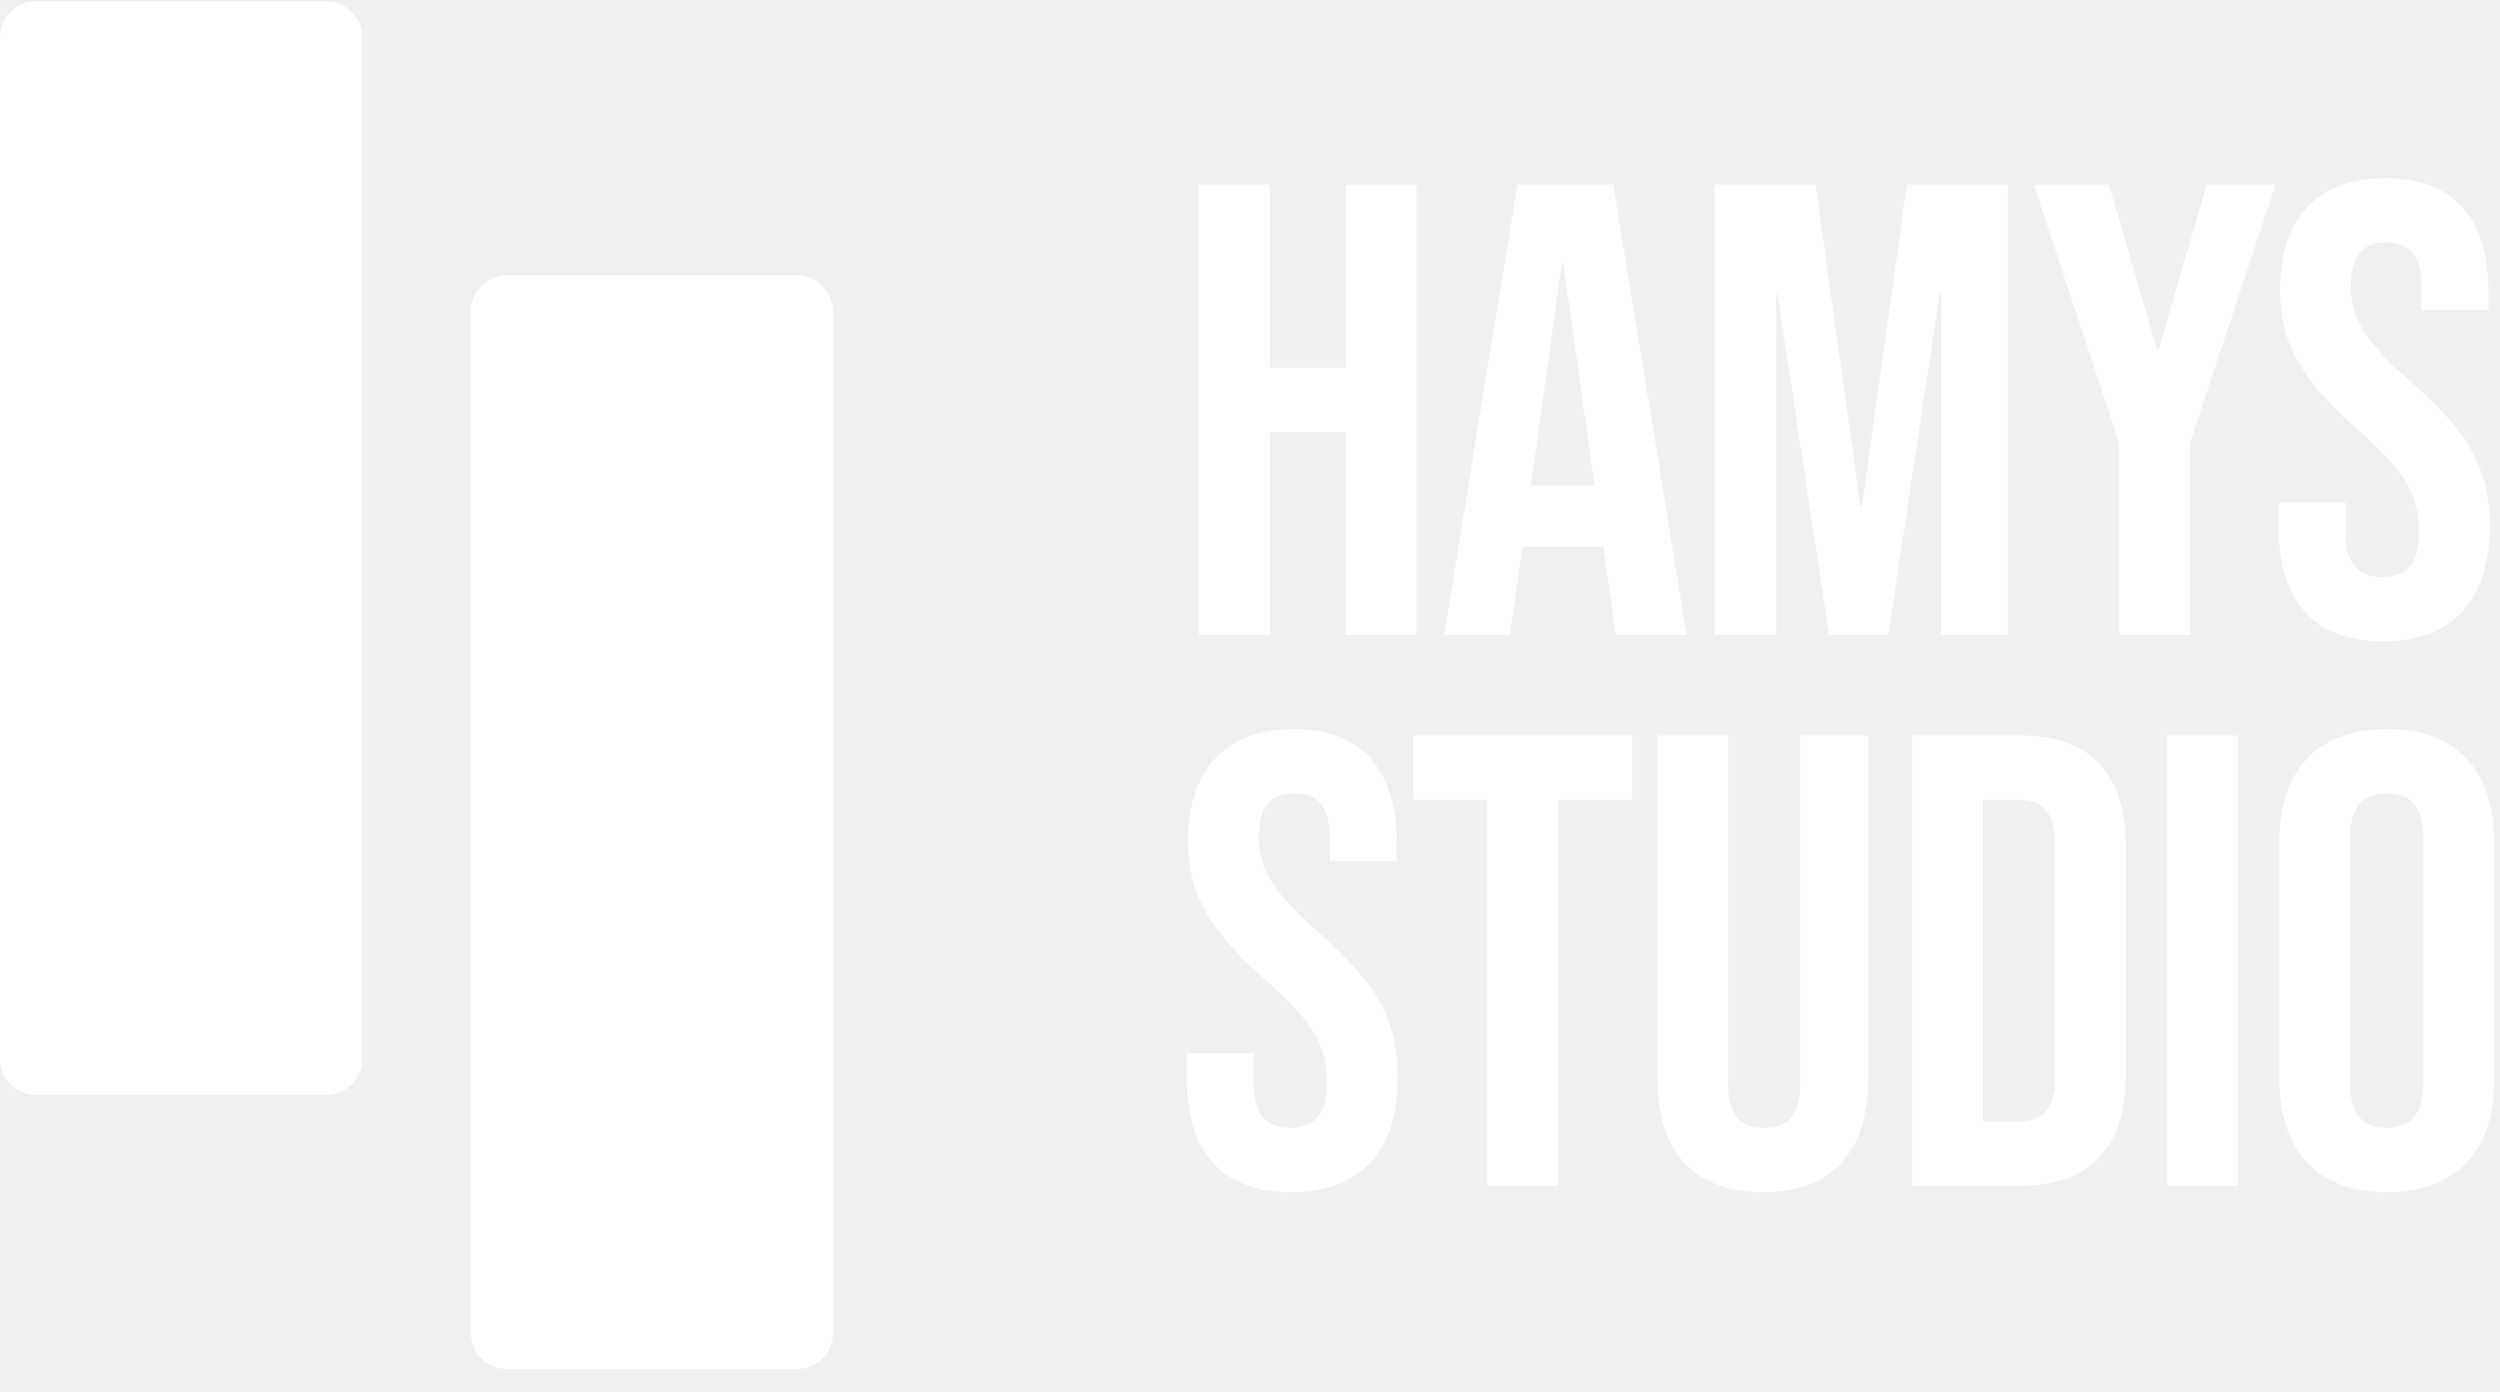
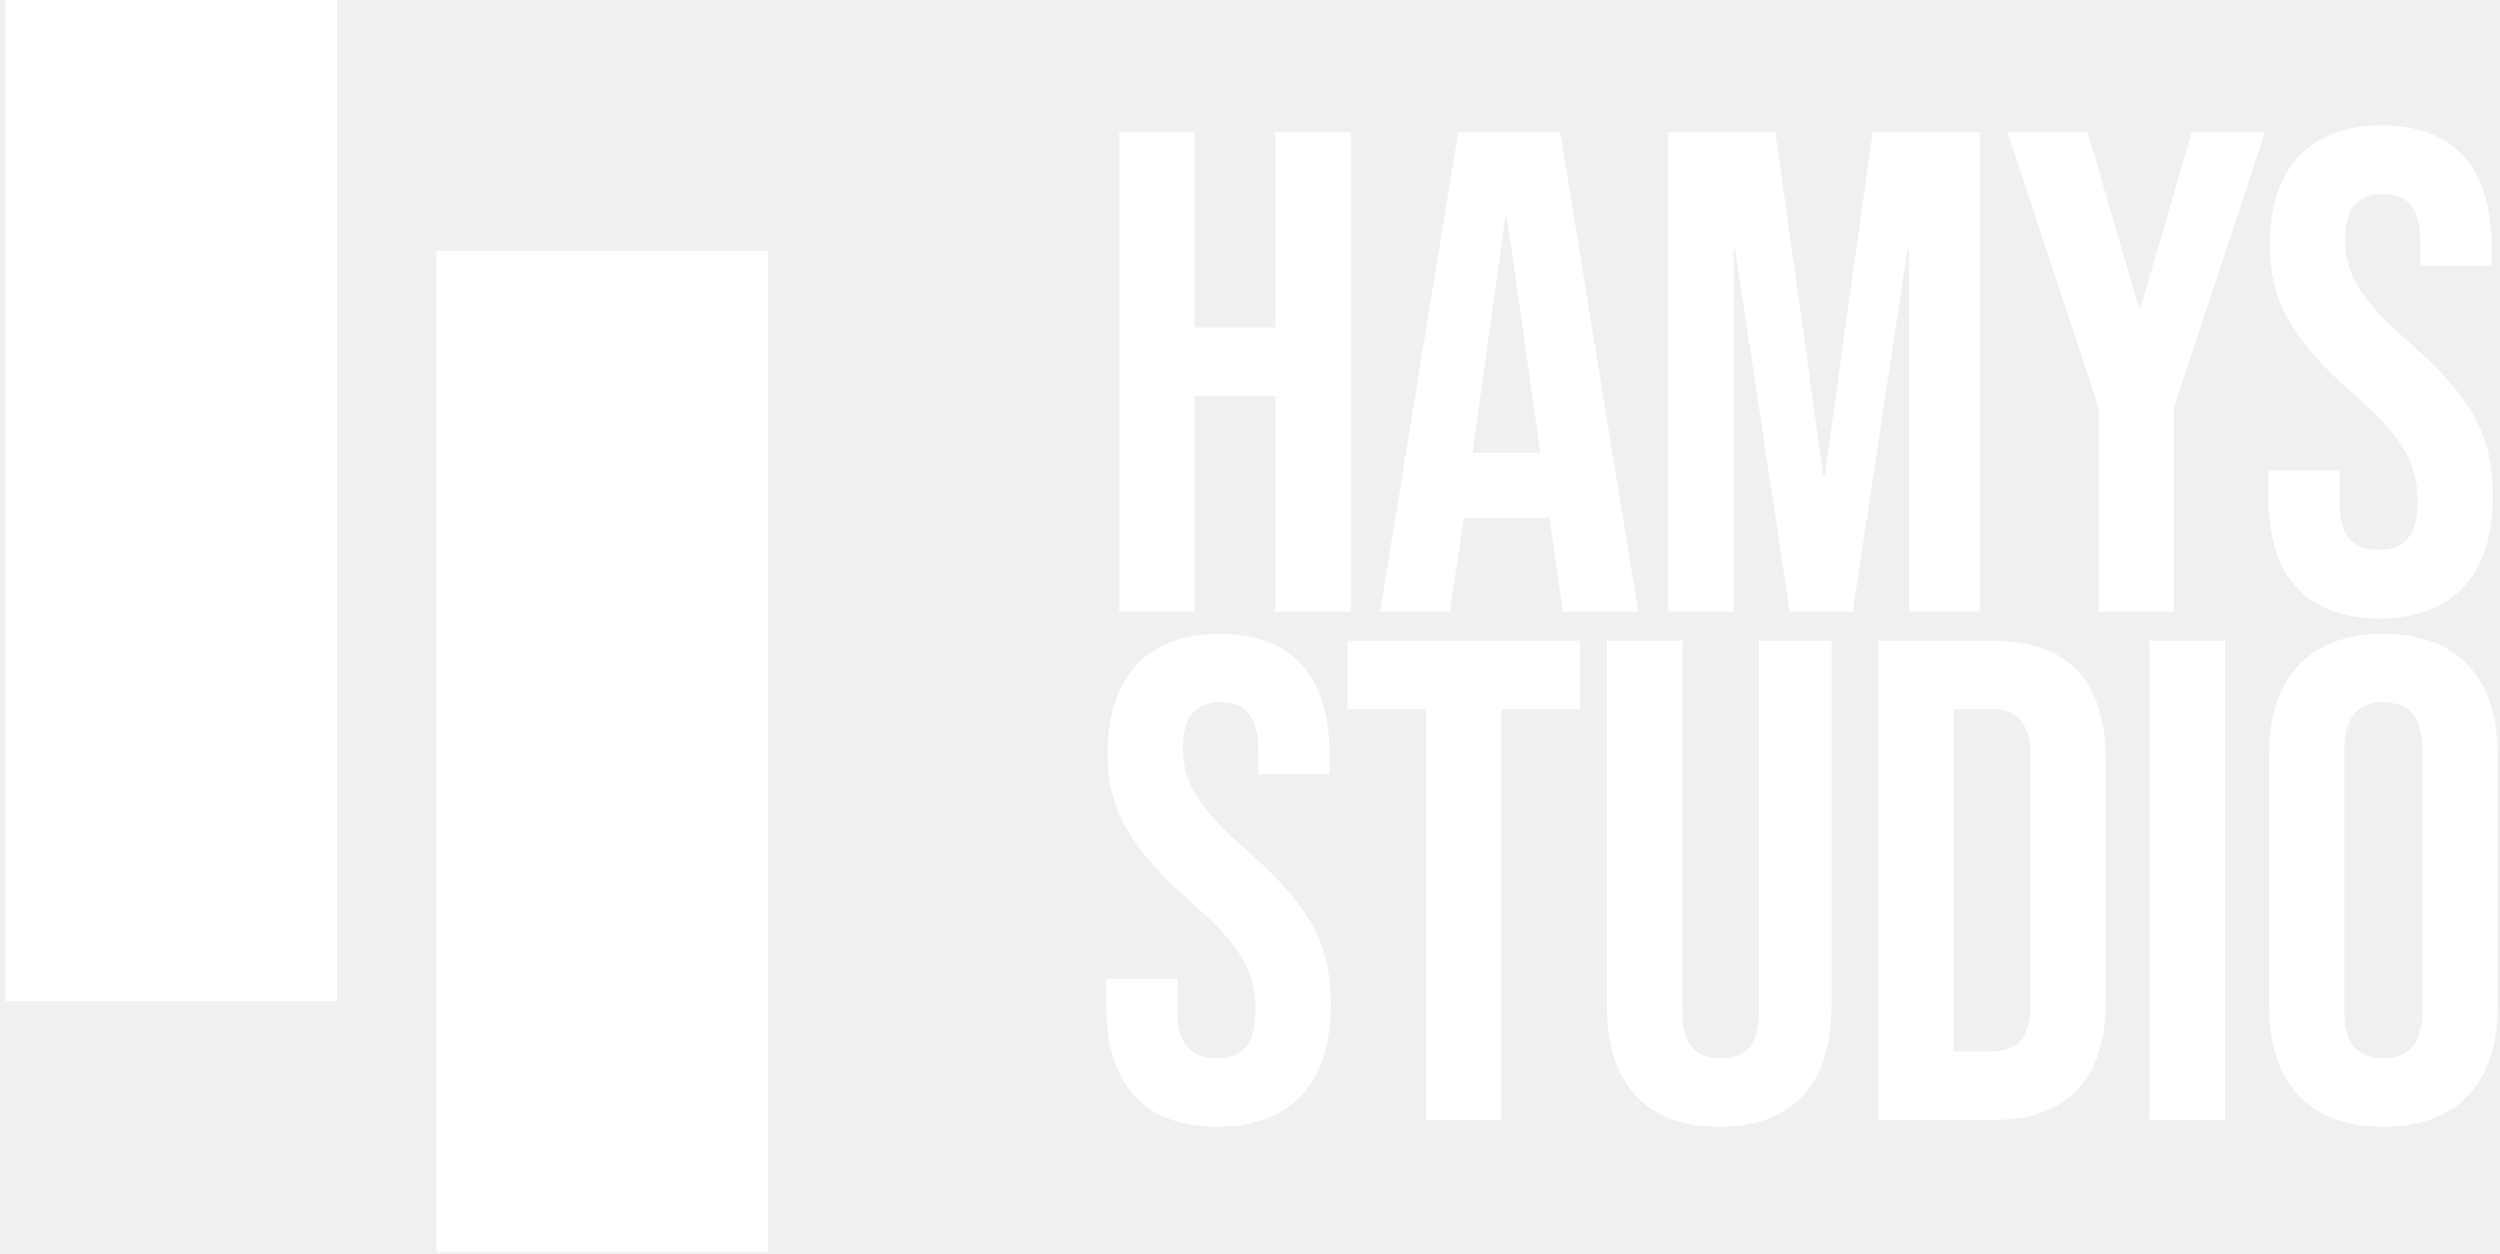
- <svg xmlns="http://www.w3.org/2000/svg" width="106" height="59" viewBox="0 0 106 59" fill="none">
-   <path d="M0 1.587C0 0.739 0.688 0.052 1.536 0.052H13.821C14.669 0.052 15.357 0.739 15.357 1.587V44.894C15.357 45.742 14.669 46.43 13.821 46.43H1.536C0.688 46.43 0 45.742 0 44.894V1.587Z" fill="white" />
-   <path d="M19.964 13.209C19.964 12.361 20.652 11.674 21.5 11.674H33.785C34.633 11.674 35.321 12.361 35.321 13.209V56.516C35.321 57.364 34.633 58.052 33.785 58.052H21.5C20.652 58.052 19.964 57.364 19.964 56.516V13.209Z" fill="white" />
-   <path d="M50.84 26.92V7.826H53.84V15.6H57.059V7.826H60.059V26.92H57.059V18.328H53.84V26.92H50.84Z" fill="white" />
-   <path d="M61.23 26.92L64.339 7.826H68.404L71.513 26.92H68.513L67.967 23.129V23.183H64.558L64.012 26.92H61.23ZM64.912 20.592H67.613L66.276 11.154H66.222L64.912 20.592Z" fill="white" />
-   <path d="M72.696 26.92V7.826H76.978L78.888 21.492H78.942L80.852 7.826H85.134V26.92H82.297V12.463H82.243L80.061 26.92H77.551L75.369 12.463H75.315V26.92H72.696Z" fill="white" />
-   <path d="M89.856 26.92V18.792L86.228 7.826H89.419L91.465 14.837H91.519L93.565 7.826H96.484L92.856 18.792V26.92H89.856Z" fill="white" />
-   <path d="M101.037 27.193C98.091 27.193 96.618 25.447 96.618 22.392V21.301H99.455V22.61C99.455 23.974 100.055 24.465 101.01 24.465C101.964 24.465 102.565 23.974 102.565 22.556C102.565 20.974 101.964 19.965 100.001 18.246C97.491 16.037 96.673 14.482 96.673 12.3C96.673 9.299 98.228 7.554 101.146 7.554C104.065 7.554 105.51 9.299 105.51 12.354V13.145H102.674V12.163C102.674 10.8 102.128 10.281 101.173 10.281C100.219 10.281 99.673 10.8 99.673 12.109C99.673 13.5 100.301 14.509 102.264 16.228C104.774 18.437 105.565 19.965 105.565 22.338C105.565 25.447 103.983 27.193 101.037 27.193Z" fill="white" />
-   <path d="M54.74 50.55C51.794 50.55 50.321 48.804 50.321 45.749V44.658H53.158V45.967C53.158 47.331 53.758 47.822 54.713 47.822C55.667 47.822 56.268 47.331 56.268 45.913C56.268 44.331 55.667 43.321 53.704 41.603C51.194 39.393 50.376 37.839 50.376 35.657C50.376 32.656 51.931 30.91 54.849 30.91C57.768 30.91 59.214 32.656 59.214 35.711V36.502H56.377V35.52C56.377 34.156 55.831 33.638 54.877 33.638C53.922 33.638 53.376 34.156 53.376 35.466C53.376 36.857 54.004 37.866 55.968 39.584C58.477 41.794 59.268 43.321 59.268 45.694C59.268 48.804 57.686 50.55 54.74 50.55Z" fill="white" />
-   <path d="M63.061 50.277V33.911H59.925V31.183H69.199V33.911H66.062V50.277H63.061Z" fill="white" />
-   <path d="M74.743 50.55C71.797 50.55 70.269 48.804 70.269 45.749V31.183H73.27V45.967C73.27 47.331 73.843 47.822 74.797 47.822C75.752 47.822 76.325 47.331 76.325 45.967V31.183H79.216V45.749C79.216 48.804 77.689 50.55 74.743 50.55Z" fill="white" />
-   <path d="M81.081 50.277V31.183H85.663C88.663 31.183 90.136 32.847 90.136 35.902V45.558C90.136 48.613 88.663 50.277 85.663 50.277H81.081ZM84.081 47.549H85.608C86.563 47.549 87.136 47.058 87.136 45.694V35.766C87.136 34.402 86.563 33.911 85.608 33.911H84.081V47.549Z" fill="white" />
-   <path d="M91.889 50.277V31.183H94.889V50.277H91.889Z" fill="white" />
-   <path d="M101.201 50.55C98.255 50.55 96.645 48.804 96.645 45.749V35.711C96.645 32.656 98.255 30.91 101.201 30.91C104.147 30.91 105.756 32.656 105.756 35.711V45.749C105.756 48.804 104.147 50.55 101.201 50.55ZM101.201 47.822C102.155 47.822 102.755 47.304 102.755 45.94V35.52C102.755 34.156 102.155 33.638 101.201 33.638C100.246 33.638 99.646 34.156 99.646 35.52V45.94C99.646 47.304 100.246 47.822 101.201 47.822Z" fill="white" />
+ <svg xmlns="http://www.w3.org/2000/svg" width="377" height="189" viewBox="0 0 377 189" fill="none">
+   <rect x="0.83" width="50" height="151" fill="white" />
+   <rect x="65.83" y="37.839" width="50" height="151" fill="white" />
+   <path d="M168.791 92.225V19.952H180.148V49.377H192.332V19.952H203.689V92.225H192.332V59.702H180.148V92.225H168.791Z" fill="white" />
+   <path d="M208.12 92.225L219.891 19.952H235.274L247.045 92.225H235.687L233.622 77.873V78.08H220.717L218.652 92.225H208.12ZM222.059 68.272H232.28L227.221 32.548H227.015L222.059 68.272Z" fill="white" />
+   <path d="M251.522 92.225V19.952H267.732L274.959 71.679H275.166L282.393 19.952H298.603V92.225H287.865V37.504H287.659L279.399 92.225H269.9L261.64 37.504H261.434V92.225H251.522Z" fill="white" />
+   <path d="M316.473 92.225V61.457L302.741 19.952H314.821L322.565 46.486H322.771L330.515 19.952H341.562L327.831 61.457V92.225H316.473Z" fill="white" />
+   <path d="M358.797 93.257C347.647 93.257 342.071 86.649 342.071 75.086V70.956H352.809V75.912C352.809 81.074 355.081 82.933 358.694 82.933C362.308 82.933 364.579 81.074 364.579 75.705C364.579 69.717 362.308 65.897 354.874 59.392C345.375 51.029 342.278 45.144 342.278 36.884C342.278 25.527 348.163 18.919 359.21 18.919C370.258 18.919 375.73 25.527 375.73 37.091V40.085H364.992V36.368C364.992 31.206 362.927 29.244 359.314 29.244C355.7 29.244 353.635 31.206 353.635 36.162C353.635 41.427 356.01 45.247 363.444 51.752C372.942 60.115 375.936 65.897 375.936 74.879C375.936 86.649 369.948 93.257 358.797 93.257Z" fill="white" />
+   <path d="M183.556 169.92C172.405 169.92 166.83 163.312 166.83 151.748V147.618H177.567V152.574C177.567 157.737 179.839 159.595 183.452 159.595C187.066 159.595 189.337 157.737 189.337 152.368C189.337 146.379 187.066 142.559 179.632 136.055C170.133 127.692 167.036 121.807 167.036 113.547C167.036 102.19 172.921 95.582 183.969 95.582C195.016 95.582 200.488 102.19 200.488 113.753V116.748H189.75V113.031C189.75 107.868 187.686 105.907 184.072 105.907C180.458 105.907 178.393 107.868 178.393 112.824C178.393 118.09 180.768 121.91 188.202 128.414C197.7 136.777 200.695 142.559 200.695 151.542C200.695 163.312 194.706 169.92 183.556 169.92Z" fill="white" />
+   <path d="M215.053 168.887V106.939H203.18V96.614H238.284V106.939H226.41V168.887H215.053Z" fill="white" />
+   <path d="M259.27 169.92C248.119 169.92 242.337 163.312 242.337 151.748V96.614H253.694V152.574C253.694 157.737 255.862 159.595 259.476 159.595C263.09 159.595 265.258 157.737 265.258 152.574V96.614H276.202V151.748C276.202 163.312 270.42 169.92 259.27 169.92Z" fill="white" />
+   <path d="M283.258 168.887V96.614H300.604C311.961 96.614 317.536 102.912 317.536 114.476V151.026C317.536 162.589 311.961 168.887 300.604 168.887H283.258ZM294.616 158.563H300.397C304.011 158.563 306.179 156.704 306.179 151.542V113.96C306.179 108.797 304.011 106.939 300.397 106.939H294.616V158.563Z" fill="white" />
+   <path d="M324.17 168.887V96.614H335.527V168.887H324.17Z" fill="white" />
+   <path d="M359.417 169.92C348.266 169.92 342.175 163.312 342.175 151.748V113.753C342.175 102.19 348.266 95.582 359.417 95.582C370.568 95.582 376.659 102.19 376.659 113.753V151.748C376.659 163.312 370.568 169.92 359.417 169.92ZM359.417 159.595C363.031 159.595 365.302 157.633 365.302 152.471V113.031C365.302 107.868 363.031 105.907 359.417 105.907C355.803 105.907 353.532 107.868 353.532 113.031V152.471C353.532 157.633 355.803 159.595 359.417 159.595Z" fill="white" />
</svg>
